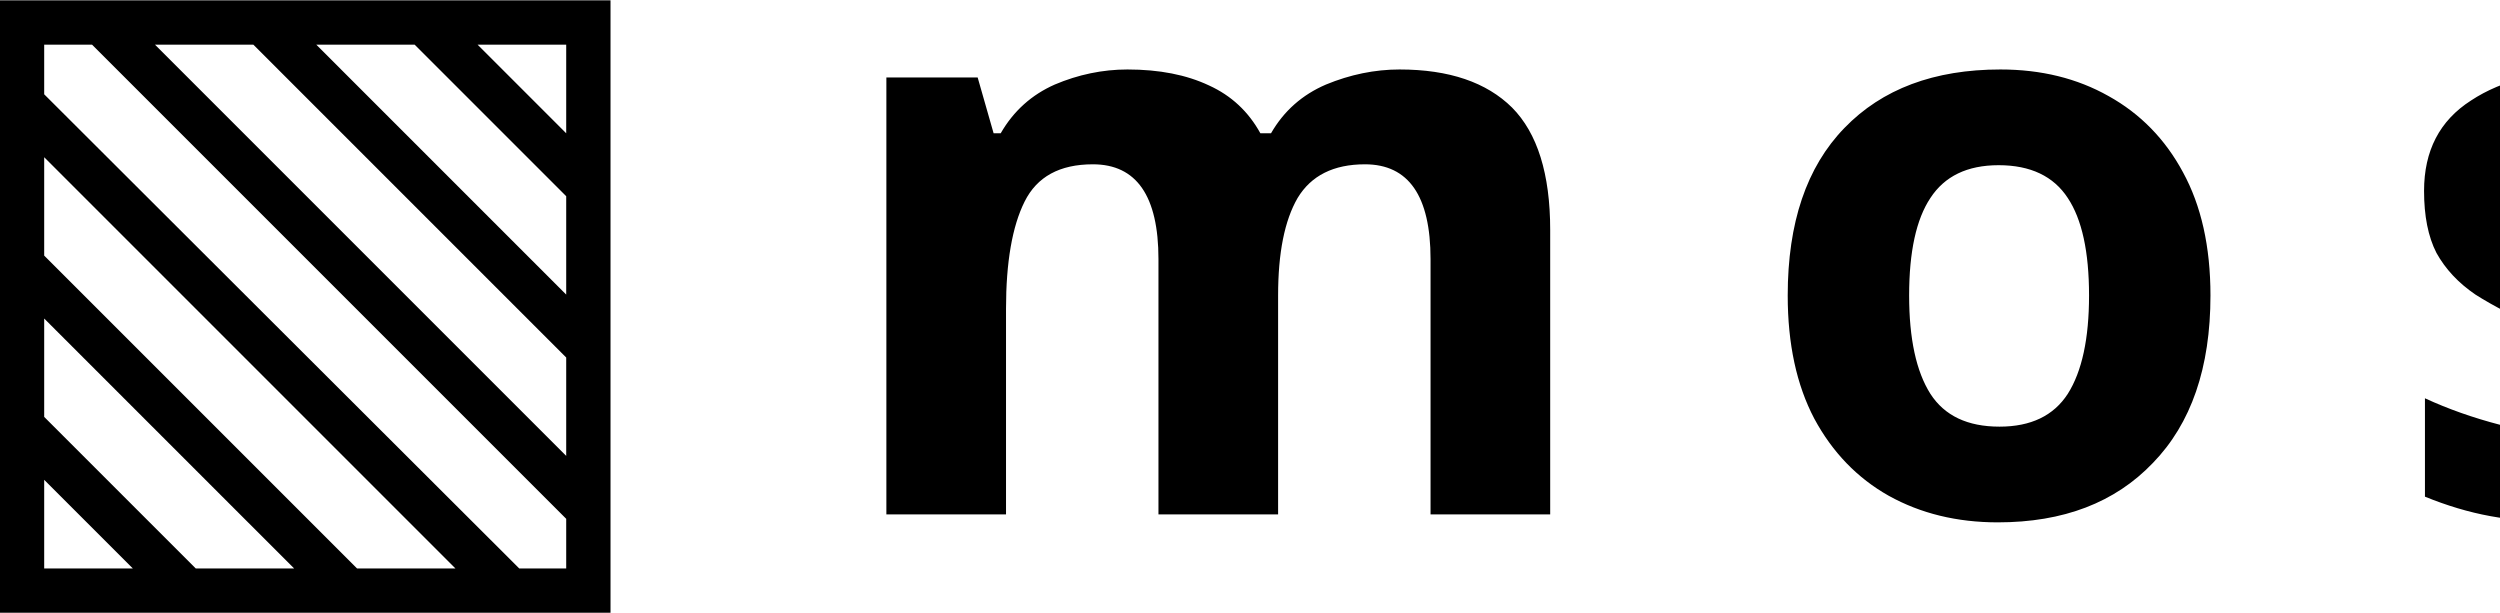
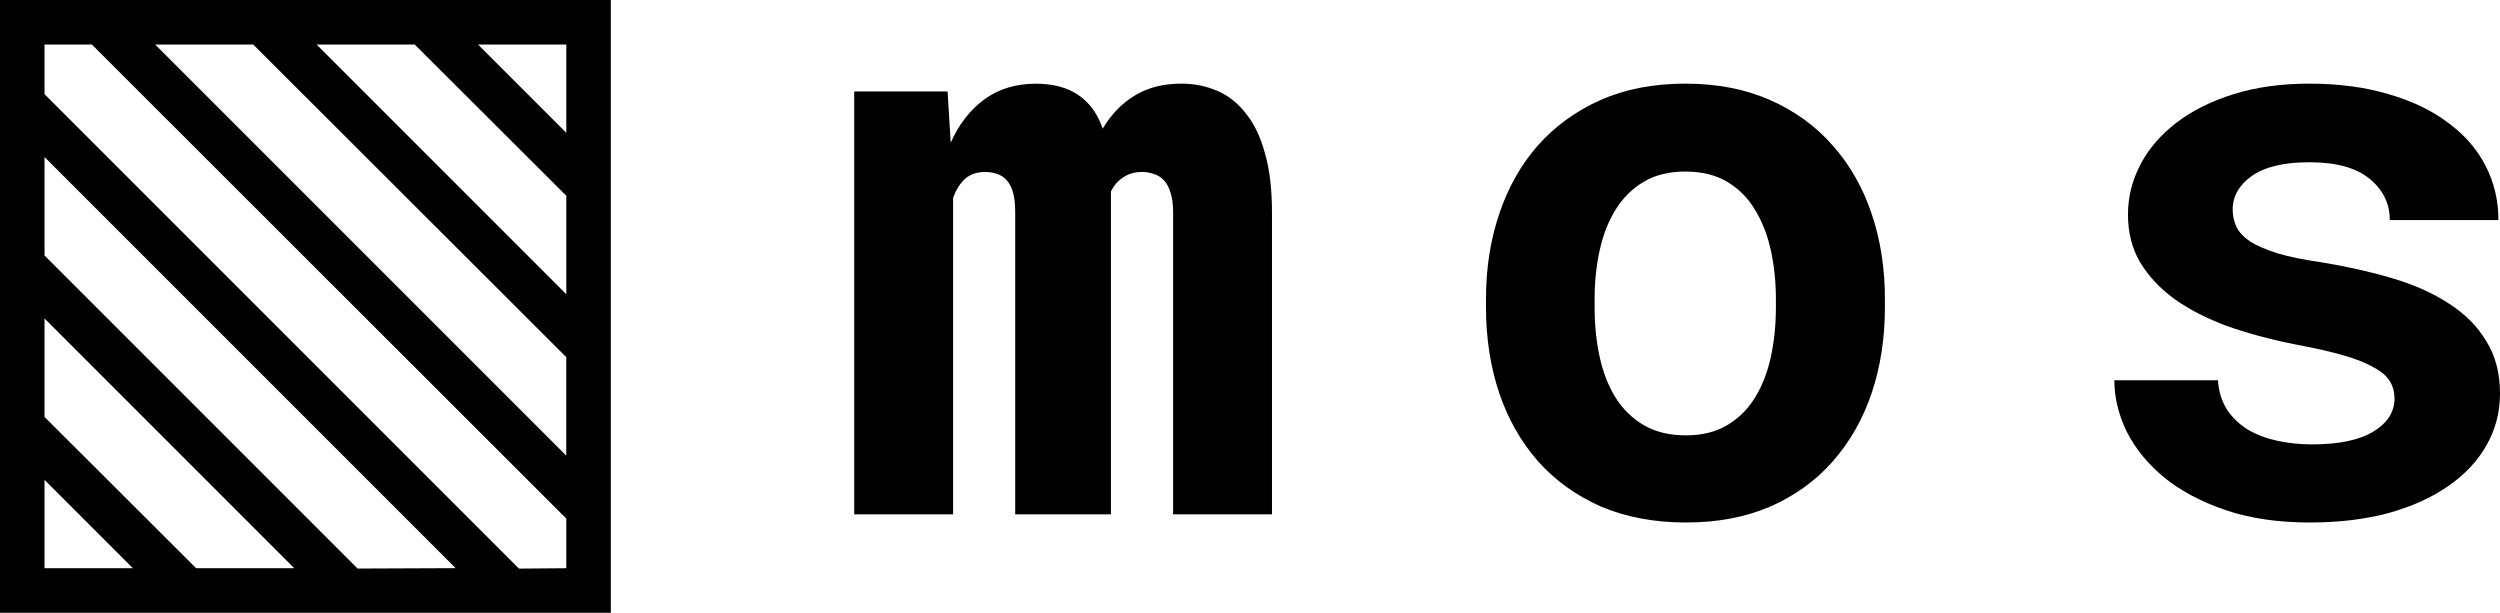
<svg xmlns="http://www.w3.org/2000/svg" width="44.075mm" height="10.804mm" viewBox="0 0 44.075 10.804" version="1.1" id="svg8">
  <defs id="defs2">
    </defs>
  <g id="layer1" transform="translate(-79.50995,-134.3064)">
-     <text xml:space="preserve" style="font-style:normal;font-variant:normal;font-weight:normal;font-stretch:normal;font-size:10.583px;line-height:1;font-family:'Roboto Mono';-inkscape-font-specification:'Roboto Mono weight=250';letter-spacing:2.484px;word-spacing:0px;fill:#000000;fill-opacity:1;stroke:none;stroke-width:0.265" x="78.228" y="143.374" id="text821-6-7-3-8-3">
-       <tspan x="78.228" y="143.374" style="font-style:normal;font-variant:normal;font-weight:bold;font-stretch:normal;font-size:14.111px;line-height:1;font-family:'Roboto Mono';-inkscape-font-specification:'Roboto Mono Bold';stroke-width:0.265" id="tspan1063-5-7-6">▧mos</tspan>
-       <tspan x="78.228" y="155.173" style="font-style:normal;font-variant:normal;font-weight:bold;font-stretch:normal;line-height:1;font-family:'Roboto Mono';-inkscape-font-specification:'Roboto Mono Bold';stroke-width:0.265" id="tspan1059-3-9-7" />
-       <tspan x="78.228" y="165.756" style="font-style:normal;font-variant:normal;font-weight:bold;font-stretch:normal;line-height:1;font-family:'Roboto Mono';-inkscape-font-specification:'Roboto Mono Bold';stroke-width:0.265" id="tspan1057-5-2-5" />
-       <tspan x="78.228" y="176.339" style="font-style:normal;font-variant:normal;font-weight:bold;font-stretch:normal;line-height:1;font-family:'Roboto Mono';-inkscape-font-specification:'Roboto Mono Bold';stroke-width:0.265" id="tspan942-6-0-3" />
+     <g aria-label="▧mos   " style="font-style:normal;font-variant:normal;font-weight:normal;font-stretch:normal;font-size:10.583px;line-height:1;font-family:'Roboto Mono';-inkscape-font-specification:'Roboto Mono weight=250';letter-spacing:2.484px;word-spacing:0px;fill:#000000;fill-opacity:1;stroke:none;stroke-width:0.265" id="text821-6-7-3-8-3">
+       <path d="m 79.51,145.11 v -10.804 h 10.769 v 10.804 z m 0.785,-2.343 v 1.557 h 1.557 z m 0,-2.846 v 1.736 l 2.673,2.667 h 1.729 z m 0,-2.846 v 1.736 l 5.519,5.519 1.729,-0.007 z m 0,-1.984 v 0.875 l 8.365,8.365 0.834,-0.007 v -0.875 l -8.365,-8.358 z m 1.95,0 7.248,7.248 v -1.736 l -5.519,-5.512 z m 2.846,0 4.403,4.403 v -1.736 l -2.673,-2.667 z m 2.846,0 1.557,1.557 v -1.557 z" style="font-style:normal;font-variant:normal;font-weight:bold;font-stretch:normal;font-size:14.111px;line-height:1;font-family:'Roboto Mono';-inkscape-font-specification:'Roboto Mono Bold';stroke-width:0.265" id="path853" />
+       <path d="m 96.216,135.919 0.055,0.903 q 0.214,-0.482 0.586,-0.758 0.379,-0.282 0.916,-0.282 0.903,0 1.178,0.792 0.22,-0.372 0.558,-0.579 0.345,-0.214 0.827,-0.214 0.338,0 0.627,0.124 0.296,0.124 0.51,0.4 0.22,0.269 0.338,0.703 0.124,0.427 0.124,1.047 v 5.319 h -1.743 v -5.326 q 0,-0.214 -0.048,-0.351 -0.041,-0.138 -0.117,-0.214 -0.076,-0.083 -0.179,-0.11 -0.096,-0.035 -0.2,-0.035 -0.2,0 -0.338,0.097 -0.138,0.09 -0.214,0.248 v 5.691 h -1.688 v -5.333 q 0,-0.214 -0.041,-0.351 -0.041,-0.138 -0.117,-0.214 -0.069,-0.076 -0.165,-0.103 -0.096,-0.035 -0.207,-0.035 -0.22,0 -0.358,0.124 -0.131,0.124 -0.207,0.331 v 5.581 h -1.743 v -7.455 z" style="font-style:normal;font-variant:normal;font-weight:bold;font-stretch:normal;font-size:14.111px;line-height:1;font-family:'Roboto Mono';-inkscape-font-specification:'Roboto Mono Bold';stroke-width:0.265" id="path855" />
+       <path d="m 105.708,139.577 q 0,-0.813 0.234,-1.502 0.234,-0.696 0.682,-1.206 0.455,-0.51 1.102,-0.799 0.655,-0.289 1.495,-0.289 0.841,0 1.495,0.289 0.655,0.289 1.102,0.799 0.455,0.51 0.689,1.206 0.234,0.689 0.234,1.502 v 0.145 q 0,0.82 -0.234,1.516 -0.234,0.689 -0.682,1.199 -0.448,0.51 -1.102,0.799 -0.655,0.282 -1.488,0.282 -0.841,0 -1.502,-0.282 -0.655,-0.289 -1.109,-0.799 -0.448,-0.51 -0.682,-1.199 -0.234,-0.696 -0.234,-1.516 z m 1.915,0.145 q 0,0.469 0.09,0.882 0.09,0.407 0.282,0.717 0.193,0.303 0.496,0.482 0.31,0.179 0.744,0.179 0.42,0 0.723,-0.179 0.303,-0.179 0.489,-0.482 0.193,-0.31 0.282,-0.717 0.09,-0.413 0.09,-0.882 v -0.145 q 0,-0.455 -0.09,-0.861 -0.09,-0.407 -0.282,-0.717 -0.186,-0.31 -0.489,-0.489 -0.303,-0.179 -0.737,-0.179 -0.427,0 -0.73,0.179 -0.303,0.179 -0.496,0.489 -0.193,0.31 -0.282,0.717 -0.09,0.407 -0.09,0.861 z" style="font-style:normal;font-variant:normal;font-weight:bold;font-stretch:normal;font-size:14.111px;line-height:1;font-family:'Roboto Mono';-inkscape-font-specification:'Roboto Mono Bold';stroke-width:0.265" id="path857" />
+       <path d="m 121.724,141.328 q 0,-0.172 -0.083,-0.303 -0.076,-0.131 -0.282,-0.241 -0.2,-0.117 -0.537,-0.214 -0.338,-0.097 -0.854,-0.193 -0.655,-0.131 -1.199,-0.324 -0.537,-0.2 -0.923,-0.475 -0.386,-0.282 -0.606,-0.648 -0.214,-0.365 -0.214,-0.841 0,-0.462 0.22,-0.882 0.22,-0.42 0.634,-0.737 0.413,-0.317 1.006,-0.503 0.593,-0.186 1.337,-0.186 0.779,0 1.399,0.186 0.62,0.179 1.047,0.503 0.434,0.317 0.661,0.758 0.227,0.441 0.227,0.958 h -1.915 q 0,-0.434 -0.351,-0.723 -0.351,-0.296 -1.068,-0.296 -0.668,0 -1.013,0.241 -0.338,0.241 -0.338,0.593 0,0.165 0.069,0.31 0.069,0.138 0.241,0.255 0.179,0.11 0.482,0.207 0.303,0.09 0.772,0.158 0.675,0.11 1.254,0.282 0.579,0.172 0.999,0.448 0.42,0.269 0.655,0.661 0.241,0.386 0.241,0.923 0,0.496 -0.241,0.916 -0.234,0.413 -0.675,0.717 -0.434,0.303 -1.054,0.475 -0.62,0.165 -1.385,0.165 -0.841,0 -1.488,-0.22 -0.641,-0.22 -1.075,-0.572 -0.434,-0.358 -0.661,-0.806 -0.22,-0.455 -0.22,-0.909 h 1.826 q 0.021,0.303 0.165,0.524 0.145,0.214 0.372,0.351 0.227,0.131 0.517,0.193 0.296,0.062 0.606,0.062 0.71,0 1.082,-0.227 0.372,-0.227 0.372,-0.586 z" style="font-style:normal;font-variant:normal;font-weight:bold;font-stretch:normal;font-size:14.111px;line-height:1;font-family:'Roboto Mono';-inkscape-font-specification:'Roboto Mono Bold';stroke-width:0.265" id="path859" />
+     </g>
+     <text xml:space="preserve" style="font-style:normal;font-variant:normal;font-weight:normal;font-stretch:normal;font-size:10.583px;line-height:1;font-family:'Roboto Mono';-inkscape-font-specification:'Roboto Mono weight=250';letter-spacing:2.484px;word-spacing:0px;fill:#000000;fill-opacity:1;stroke:none;stroke-width:0.265" x="77.969" y="161.943" id="text821-6-7-3-8-3-3">
+       <tspan x="77.969" y="161.943" style="font-style:normal;font-variant:normal;font-weight:bold;font-stretch:normal;font-size:14.111px;line-height:1;font-family:'Roboto Mono';-inkscape-font-specification:'Roboto Mono Bold';stroke-width:0.265" id="tspan1063-5-7-6-6">▧mos</tspan>
+       <tspan x="77.969" y="173.741" style="font-style:normal;font-variant:normal;font-weight:bold;font-stretch:normal;line-height:1;font-family:'Roboto Mono';-inkscape-font-specification:'Roboto Mono Bold';stroke-width:0.265" id="tspan1059-3-9-7-7" />
+       <tspan x="77.969" y="184.325" style="font-style:normal;font-variant:normal;font-weight:bold;font-stretch:normal;line-height:1;font-family:'Roboto Mono';-inkscape-font-specification:'Roboto Mono Bold';stroke-width:0.265" id="tspan1057-5-2-5-5" />
+       <tspan x="77.969" y="194.908" style="font-style:normal;font-variant:normal;font-weight:bold;font-stretch:normal;line-height:1;font-family:'Roboto Mono';-inkscape-font-specification:'Roboto Mono Bold';stroke-width:0.265" id="tspan942-6-0-3-3" />
    </text>
  </g>
</svg>
